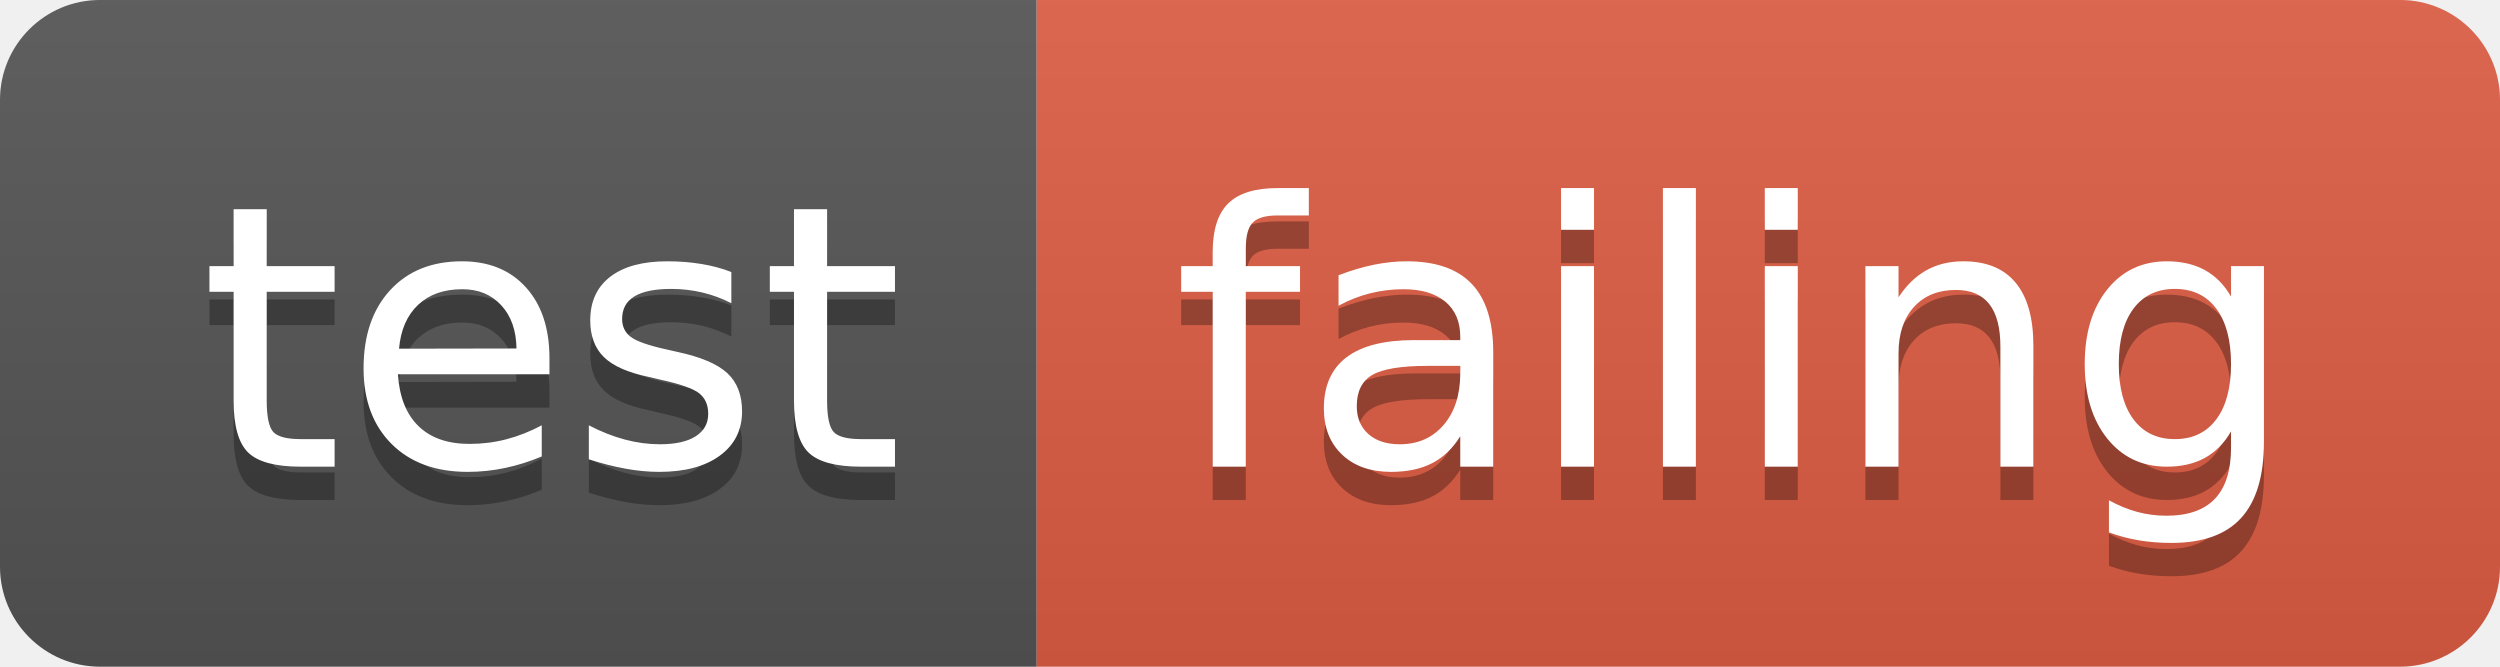
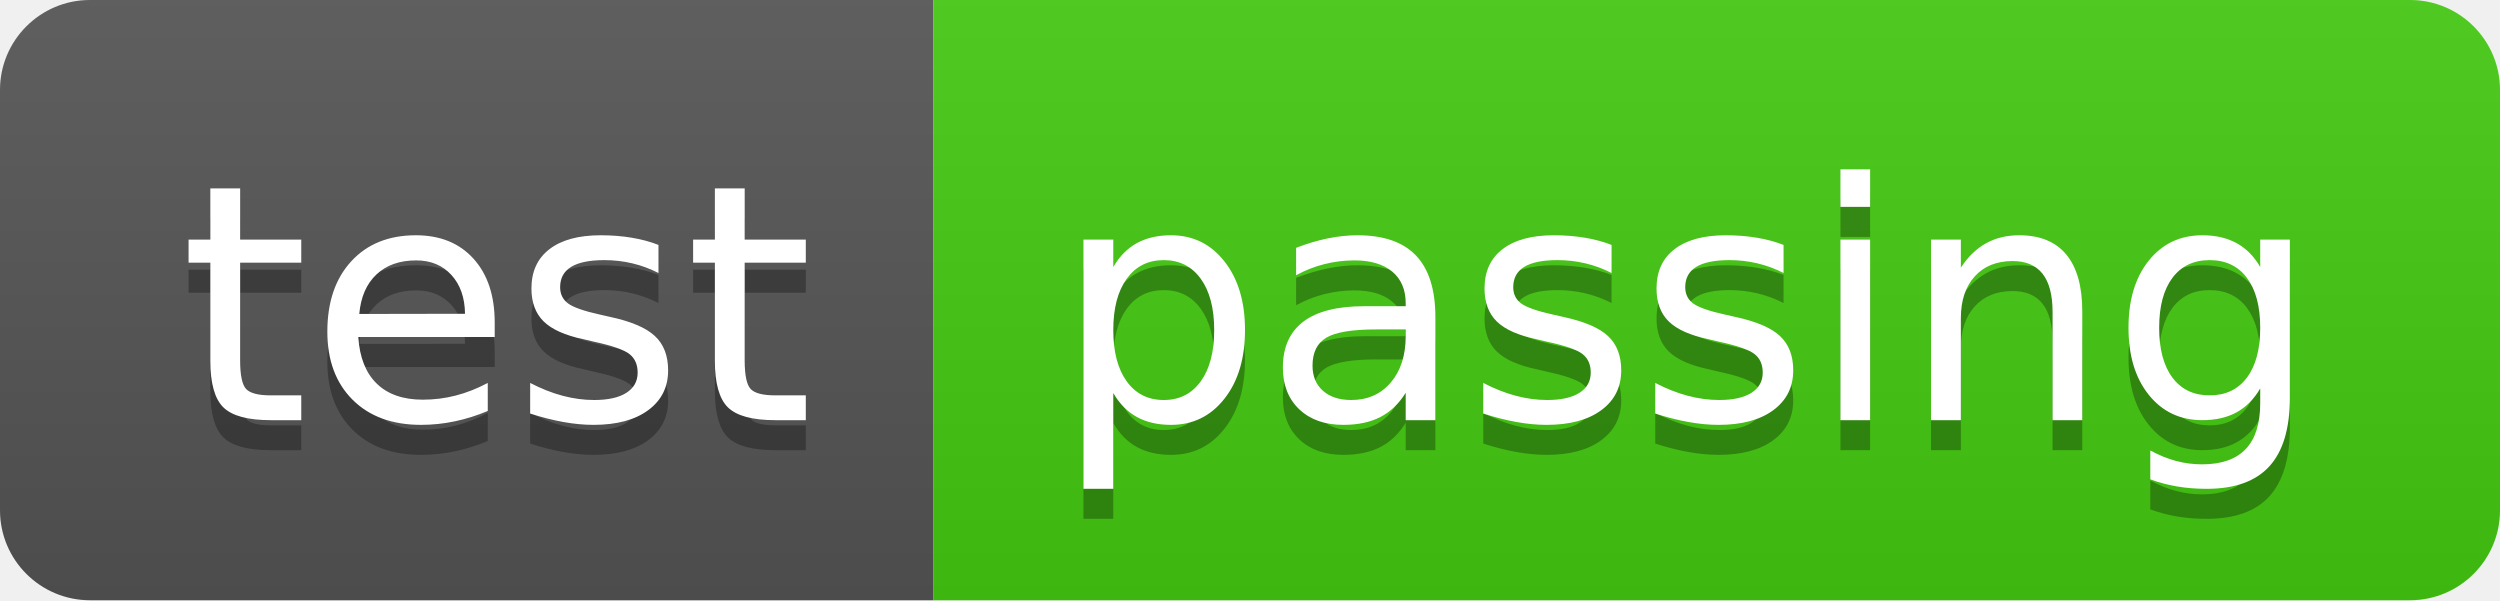
- <svg xmlns="http://www.w3.org/2000/svg" width="75.0" height="20">
+ <svg xmlns="http://www.w3.org/2000/svg" width="83.3" height="20">
  <linearGradient id="smooth" x2="0" y2="100%">
    <stop offset="0" stop-color="#bbb" stop-opacity=".1" />
    <stop offset="1" stop-opacity=".1" />
  </linearGradient>
  <clipPath id="round">
-     <rect width="75.0" height="20" rx="3" fill="#fff" />
+     <rect width="83.3" height="20" rx="3" fill="#fff" />
  </clipPath>
  <g clip-path="url(#round)">
    <rect width="31.1" height="20" fill="#555" />
-     <rect x="31.1" width="43.9" height="20" fill="#e05d44" />
-     <rect width="75.0" height="20" fill="url(#smooth)" />
+     <rect x="31.1" width="52.2" height="20" fill="#4c1" />
+     <rect width="83.3" height="20" fill="url(#smooth)" />
  </g>
  <g fill="#fff" text-anchor="middle" font-family="DejaVu Sans,Verdana,Geneva,sans-serif" font-size="110">
    <text x="165.5" y="150" fill="#010101" fill-opacity=".3" transform="scale(0.1)" textLength="211.0" lengthAdjust="spacing">test</text>
    <text x="165.5" y="140" transform="scale(0.1)" textLength="211.0" lengthAdjust="spacing">test</text>
-     <text x="520.5" y="150" fill="#010101" fill-opacity=".3" transform="scale(0.1)" textLength="339.0" lengthAdjust="spacing">failing</text>
-     <text x="520.5" y="140" transform="scale(0.1)" textLength="339.0" lengthAdjust="spacing">failing</text>
+     <text x="562.0" y="150" fill="#010101" fill-opacity=".3" transform="scale(0.1)" textLength="422.0" lengthAdjust="spacing">passing</text>
+     <text x="562.0" y="140" transform="scale(0.1)" textLength="422.0" lengthAdjust="spacing">passing</text>
  </g>
</svg>
